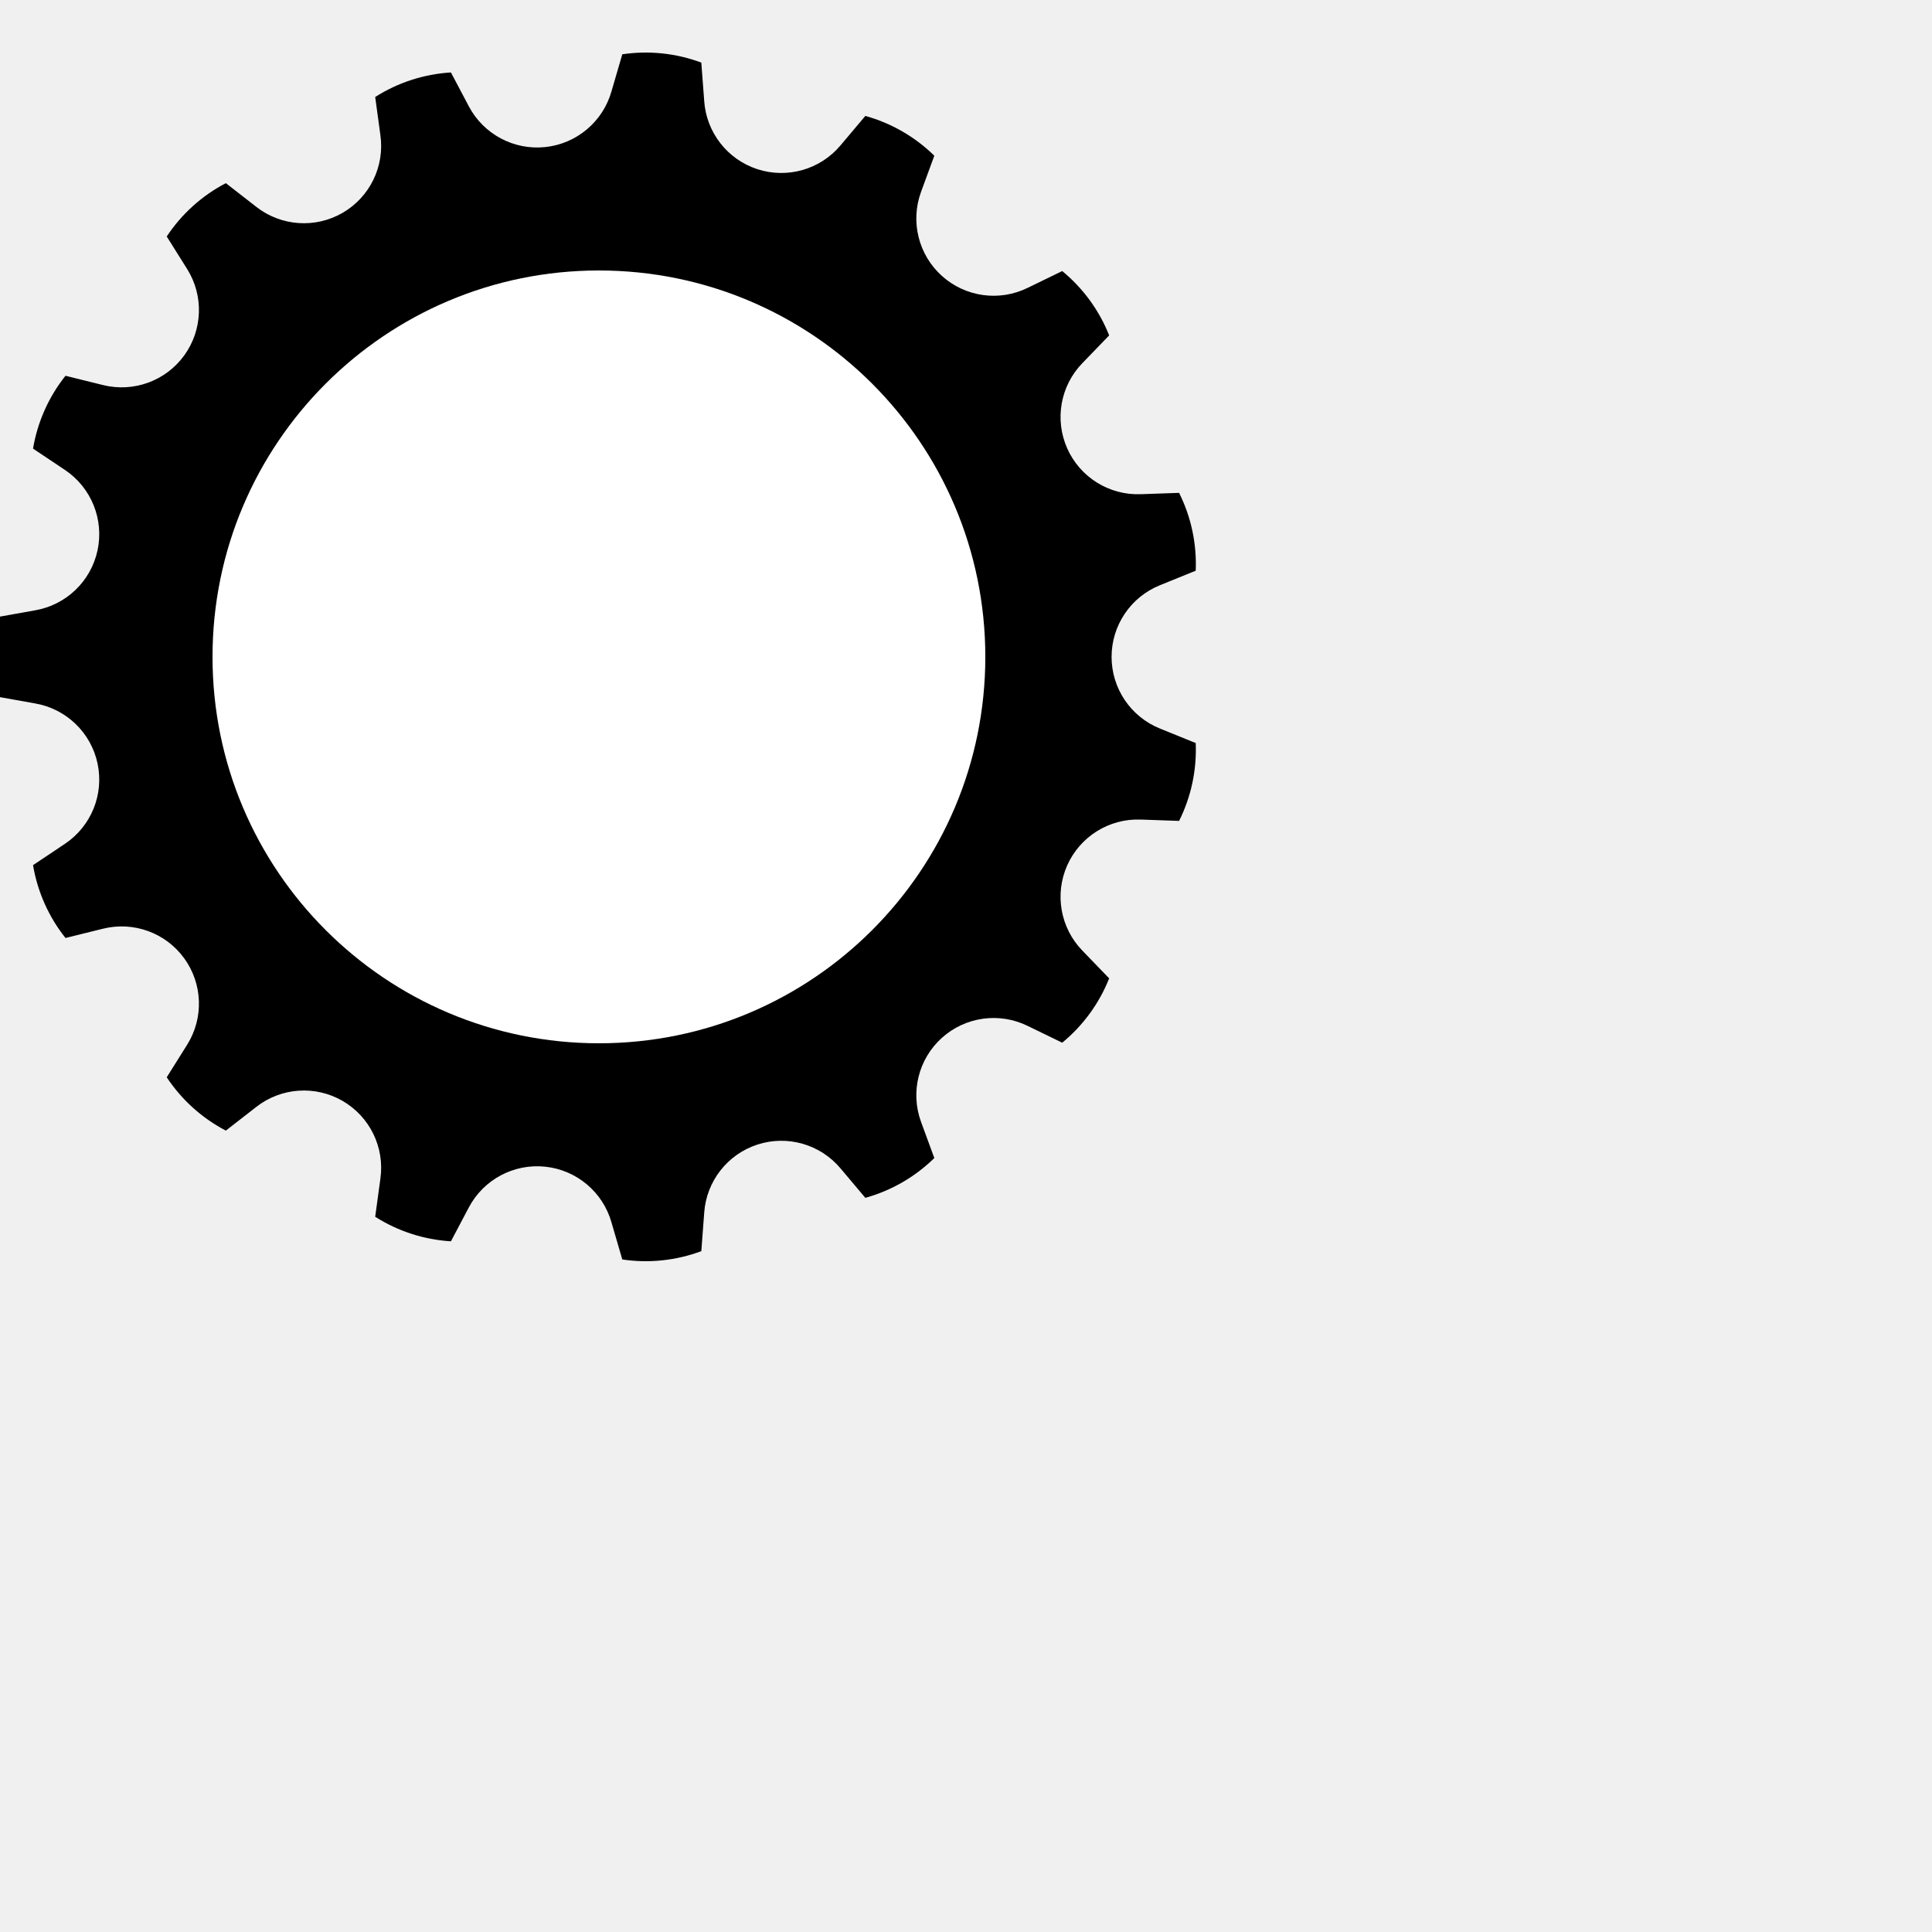
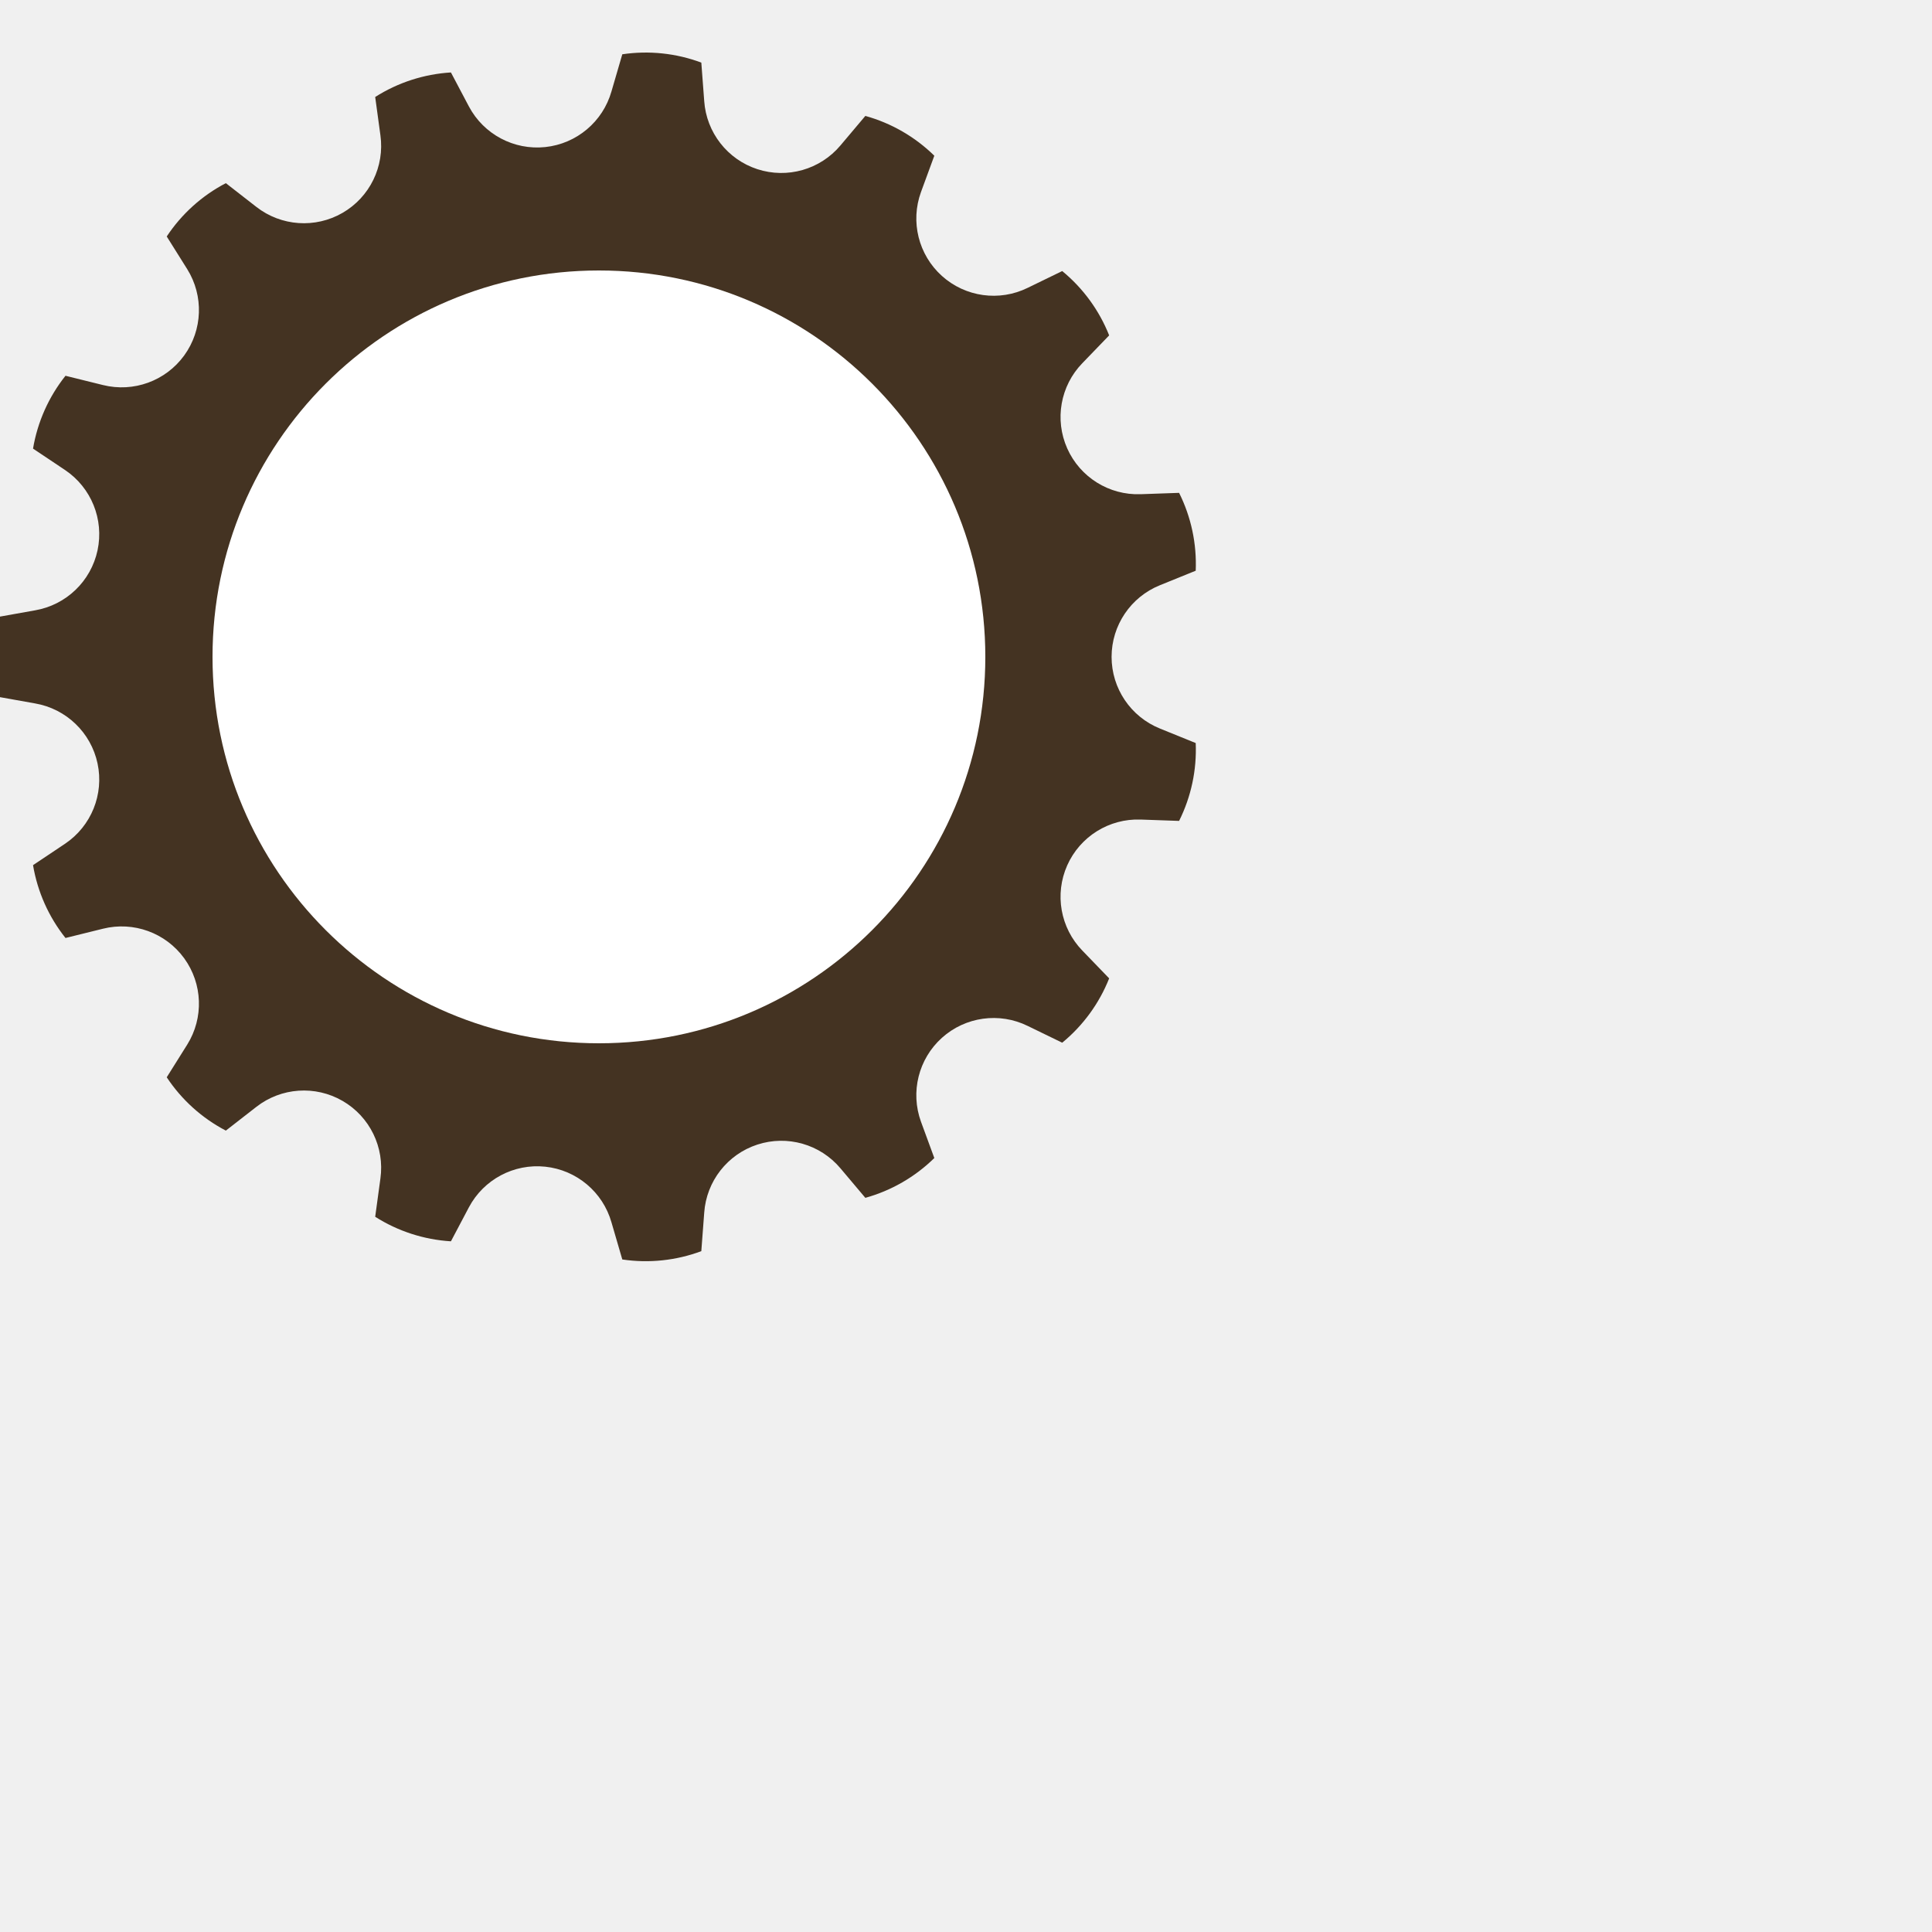
<svg xmlns="http://www.w3.org/2000/svg" version="1.1" width="400" height="400" viewBox="0 0 400 400">
  <g transform="scale(4,-4) translate(31,-34)">
-     <path d="M 30.03 -8.49 A 8.241 8.241 0 0 1 30.89 -4.46 L 29.04 -3.71 A 4 4 0 0 0 29.04 3.71 L 30.89 4.46 A 8.241 8.241 0 0 1 30.03 8.49 L 28.04 8.42 A 4 4 0 0 0 25.02 15.2 L 26.41 16.64 A 8.241 8.241 0 0 1 23.98 19.97 L 22.19 19.1 A 4 4 0 0 0 16.67 24.06 L 17.36 25.94 A 8.241 8.241 0 0 1 13.79 28.0 L 12.5 26.47 A 4 4 0 0 0 5.45 28.77 L 5.3 30.76 A 8.241 8.241 0 0 1 1.21 31.19 L 0.65 29.27 A 4 4 0 0 0 -6.73 28.49 L -7.66 30.25 A 8.241 8.241 0 0 1 -11.58 28.98 L -11.31 27.0 A 4 4 0 0 0 -17.73 23.29 L -19.31 24.52 A 8.241 8.241 0 0 1 -22.37 21.76 L -21.31 20.07 A 4 4 0 0 0 -25.67 14.07 L -27.61 14.55 A 8.241 8.241 0 0 1 -29.29 10.78 L -27.63 9.67 A 4 4 0 0 0 -29.18 2.41 L -31.14 2.06 A 8.241 8.241 0 0 1 -31.14 -2.06 L -29.18 -2.41 A 4 4 0 0 0 -27.63 -9.67 L -29.29 -10.78 A 8.241 8.241 0 0 1 -27.61 -14.55 L -25.67 -14.07 A 4 4 0 0 0 -21.31 -20.07 L -22.37 -21.76 A 8.241 8.241 0 0 1 -19.31 -24.52 L -17.73 -23.29 A 4 4 0 0 0 -11.31 -27.0 L -11.58 -28.98 A 8.241 8.241 0 0 1 -7.66 -30.25 L -6.73 -28.49 A 4 4 0 0 0 0.65 -29.27 L 1.21 -31.19 A 8.241 8.241 0 0 1 5.3 -30.76 L 5.45 -28.77 A 4 4 0 0 0 12.5 -26.47 L 13.79 -28.0 A 8.241 8.241 0 0 1 17.36 -25.94 L 16.67 -24.06 A 4 4 0 0 0 22.19 -19.1 L 23.98 -19.97 A 8.241 8.241 0 0 1 26.41 -16.64 L 25.02 -15.2 A 4 4 0 0 0 28.04 -8.42 L 30.03 -8.49 Z" />
+     <path d="M 30.03 -8.49 A 8.241 8.241 0 0 1 30.89 -4.46 L 29.04 -3.71 A 4 4 0 0 0 29.04 3.71 L 30.89 4.46 A 8.241 8.241 0 0 1 30.03 8.49 L 28.04 8.42 A 4 4 0 0 0 25.02 15.2 L 26.41 16.64 A 8.241 8.241 0 0 1 23.98 19.97 L 22.19 19.1 A 4 4 0 0 0 16.67 24.06 L 17.36 25.94 A 8.241 8.241 0 0 1 13.79 28.0 L 12.5 26.47 A 4 4 0 0 0 5.45 28.77 L 5.3 30.76 A 8.241 8.241 0 0 1 1.21 31.19 L 0.65 29.27 A 4 4 0 0 0 -6.73 28.49 L -7.66 30.25 A 8.241 8.241 0 0 1 -11.58 28.98 L -11.31 27.0 A 4 4 0 0 0 -17.73 23.29 L -19.31 24.52 A 8.241 8.241 0 0 1 -22.37 21.76 L -21.31 20.07 A 4 4 0 0 0 -25.67 14.07 L -27.61 14.55 A 8.241 8.241 0 0 1 -29.29 10.78 L -27.63 9.67 A 4 4 0 0 0 -29.18 2.41 L -31.14 2.06 A 8.241 8.241 0 0 1 -31.14 -2.06 L -29.18 -2.41 A 4 4 0 0 0 -27.63 -9.67 L -29.29 -10.78 A 8.241 8.241 0 0 1 -27.61 -14.55 L -25.67 -14.07 A 4 4 0 0 0 -21.31 -20.07 L -22.37 -21.76 A 8.241 8.241 0 0 1 -19.31 -24.52 L -17.73 -23.29 A 4 4 0 0 0 -11.31 -27.0 L -11.58 -28.98 A 8.241 8.241 0 0 1 -7.66 -30.25 L -6.73 -28.49 A 4 4 0 0 0 0.65 -29.27 L 1.21 -31.19 A 8.241 8.241 0 0 1 5.3 -30.76 L 5.45 -28.77 A 4 4 0 0 0 12.5 -26.47 L 13.79 -28.0 A 8.241 8.241 0 0 1 17.36 -25.94 L 16.67 -24.06 A 4 4 0 0 0 22.19 -19.1 L 23.98 -19.97 A 8.241 8.241 0 0 1 26.41 -16.64 L 25.02 -15.2 A 4 4 0 0 0 28.04 -8.42 L 30.03 -8.49 Z" fill="#432" />
    <circle cx="0" cy="0" r="20" fill="#fff" stroke="none" />
  </g>
</svg>
